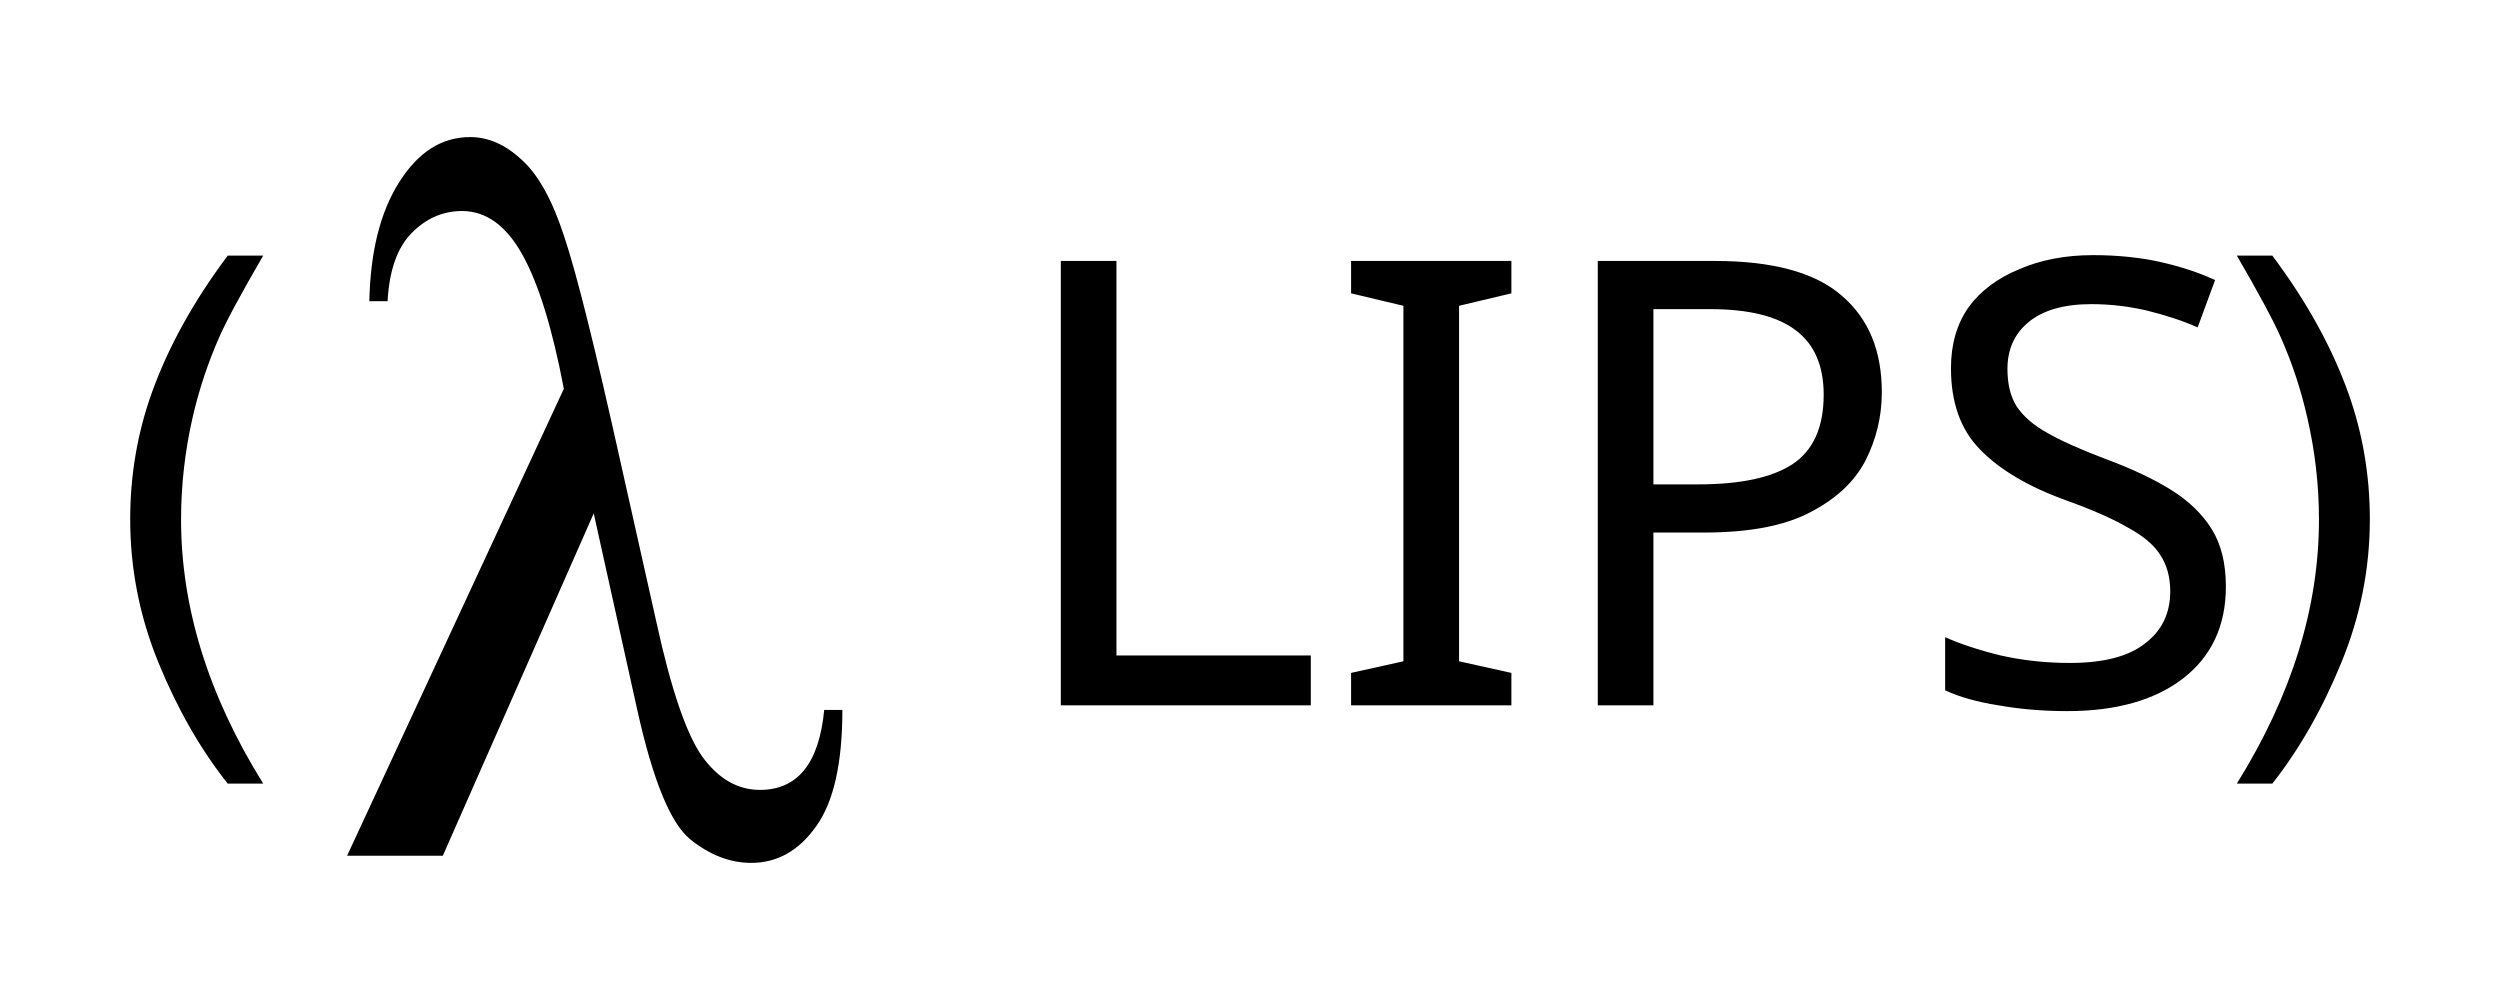
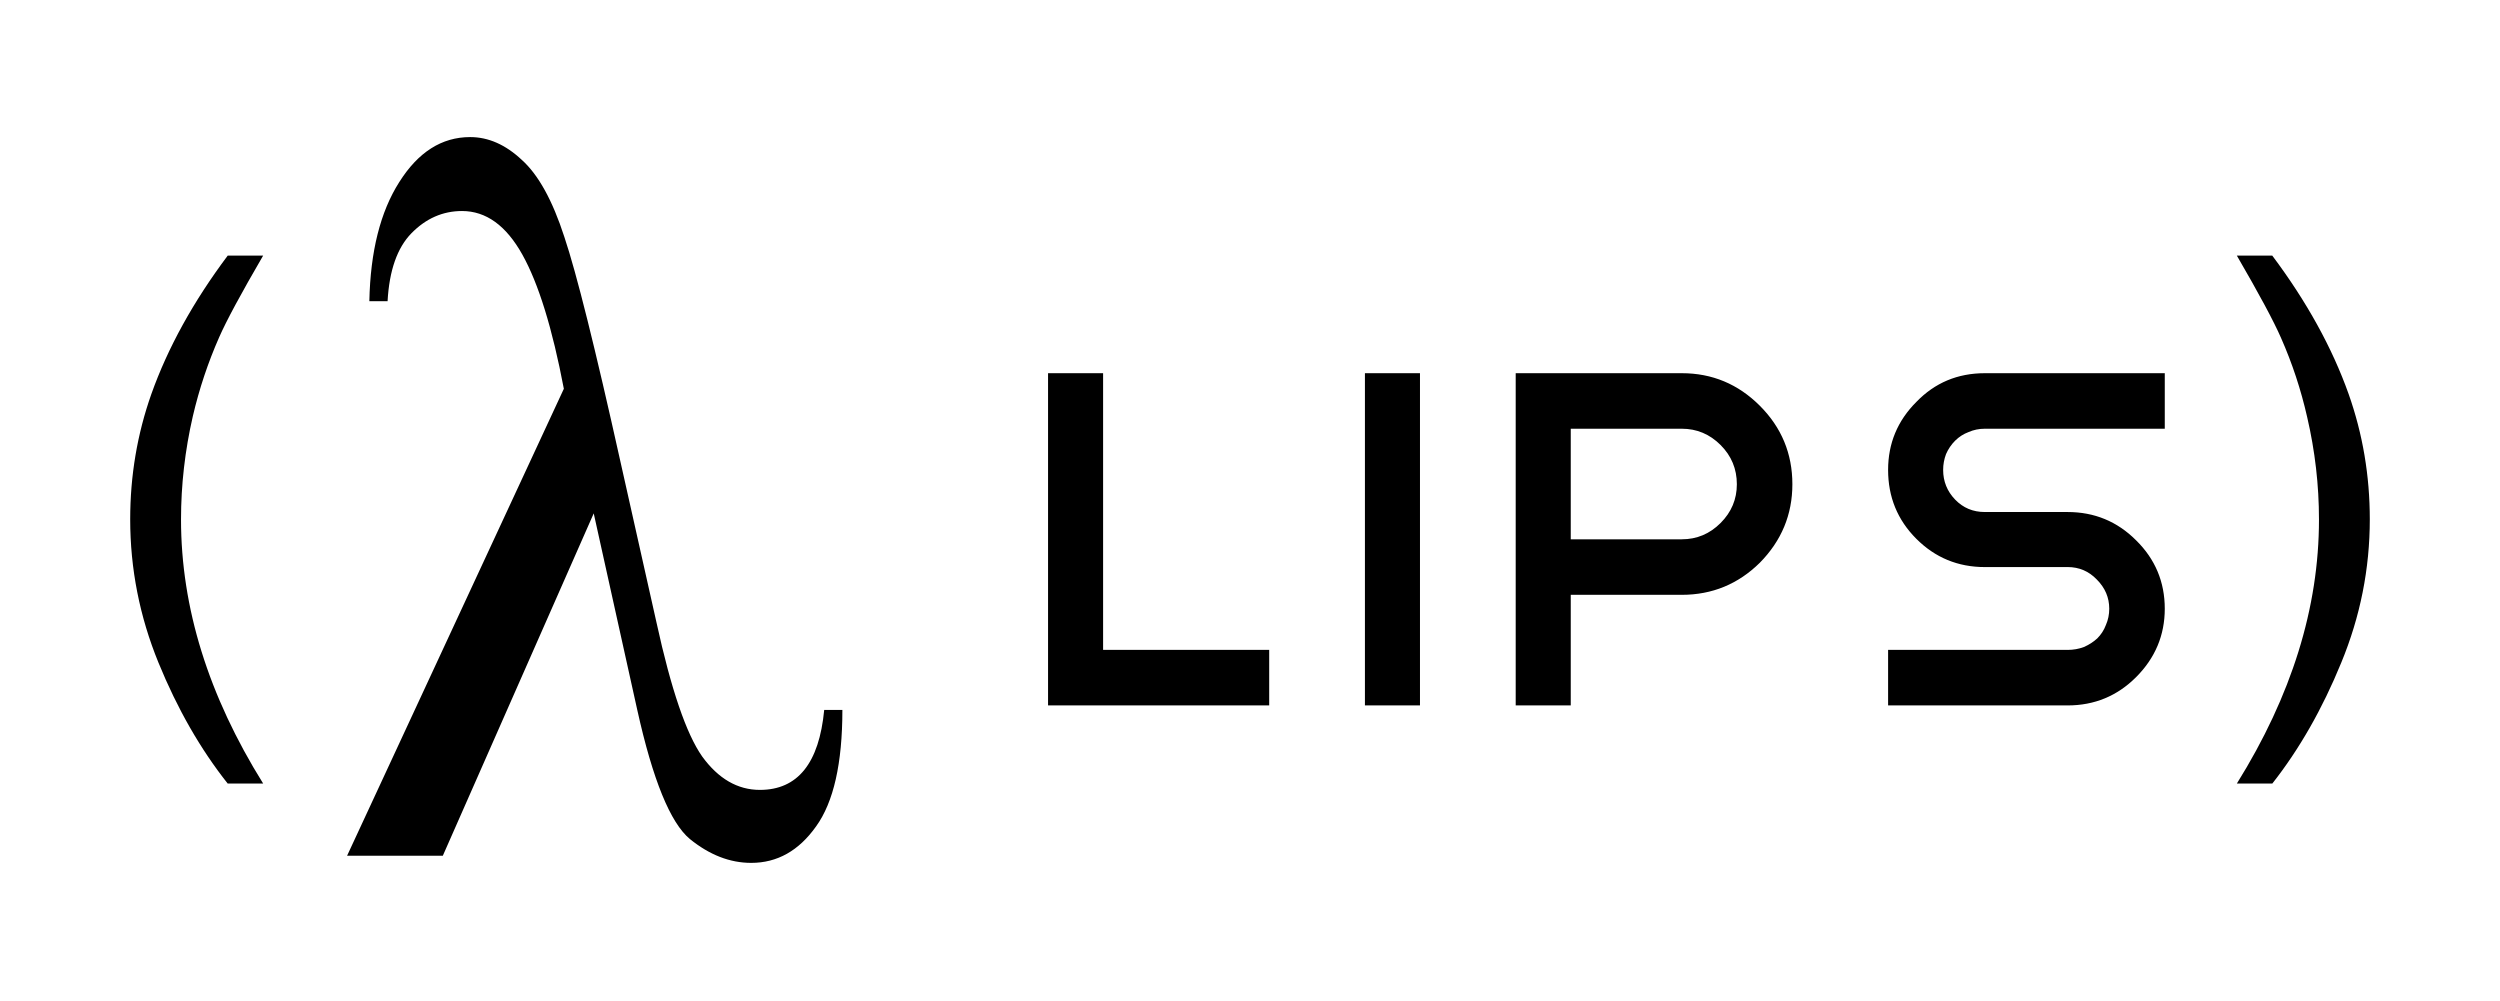
<svg xmlns="http://www.w3.org/2000/svg" width="100mm" height="40mm" viewBox="0 0 100 40" version="1.1" id="svg8">
  <defs id="defs2" />
-   <g id="layer1" transform="translate(200.432,-188.8835)">
-     <g transform="translate(-40.52893,22.49033)" id="g853">
-       <g transform="matrix(2.12626,0,0,2.12626,-271.1845,14.37152)" id="g851">
-         <text xml:space="preserve" style="font-style:normal;font-variant:normal;font-weight:normal;font-stretch:normal;font-size:11.706px;line-height:1.25;font-family:Telegrafico;-inkscape-font-specification:Telegrafico;letter-spacing:0px;word-spacing:0px;fill:#000000;fill-opacity:1;stroke:none;stroke-width:0.293" x="71.153" y="84.767" id="text4520">
-           <tspan id="tspan4518" x="71.153" y="84.767" style="font-style:normal;font-variant:normal;font-weight:normal;font-stretch:normal;font-family:Telegrafico;-inkscape-font-specification:Telegrafico;stroke-width:0.293">LIPS</tspan>
-         </text>
-         <g id="text4537" style="font-style:normal;font-variant:normal;font-weight:normal;font-stretch:normal;font-size:19.514px;line-height:1.25;font-family:'Times New Roman';-inkscape-font-specification:'Times New Roman, ';letter-spacing:0px;word-spacing:0px;fill:#000000;fill-opacity:1;stroke:none;stroke-width:0.488" aria-label="λ">
-           <path id="path853" style="font-style:normal;font-variant:normal;font-weight:normal;font-stretch:normal;font-family:'Times New Roman';-inkscape-font-specification:'Times New Roman, ';stroke-width:0.488" d="m 67.841,84.853 h 0.343 q 0,1.505 -0.495,2.191 -0.486,0.686 -1.22,0.686 -0.6,0 -1.153,-0.448 -0.553,-0.457 -0.991,-2.43 l -0.819,-3.697 -2.839,6.441 h -1.801 l 4.078,-8.785 q -0.324,-1.706 -0.781,-2.525 -0.457,-0.819 -1.134,-0.819 -0.543,0 -0.953,0.419 -0.4,0.41 -0.448,1.277 h -0.343 q 0.029,-1.401 0.562,-2.239 0.534,-0.848 1.334,-0.848 0.515,0 0.972,0.429 0.467,0.419 0.8,1.448 0.343,1.02 1.058,4.24 l 0.677,3.02 q 0.41,1.877 0.858,2.515 0.457,0.629 1.086,0.629 1.067,0 1.21,-1.505 z" />
-         </g>
-         <path id="path826" style="font-style:normal;font-variant:normal;font-weight:normal;font-stretch:normal;font-size:10.583px;line-height:1.25;font-family:Arial;-inkscape-font-specification:Arial;letter-spacing:0px;word-spacing:0px;fill:#000000;fill-opacity:1;stroke:none;stroke-width:0.265" d="m 56.62,86.238 q -0.77,-0.972 -1.302,-2.274 -0.532,-1.302 -0.532,-2.698 0,-1.23 0.398,-2.356 0.465,-1.307 1.437,-2.604 h 0.667 q -0.625,1.075 -0.827,1.535 -0.315,0.713 -0.496,1.488 -0.222,0.966 -0.222,1.943 0,2.486 1.545,4.966 z" />
-         <path id="path828" style="font-style:normal;font-variant:normal;font-weight:normal;font-stretch:normal;font-size:10.583px;line-height:1.25;font-family:Arial;-inkscape-font-specification:Arial;letter-spacing:0px;word-spacing:0px;fill:#000000;fill-opacity:1;stroke:none;stroke-width:0.265" d="m 95.084,86.238 h -0.667 q 1.545,-2.48 1.545,-4.966 0,-0.972 -0.222,-1.928 -0.176,-0.775 -0.491,-1.488 -0.202,-0.465 -0.832,-1.55 h 0.667 q 0.972,1.297 1.437,2.604 0.398,1.127 0.398,2.356 0,1.395 -0.537,2.698 -0.532,1.302 -1.297,2.274 z" />
-       </g>
-     </g>
+   <path d="m 41.922,14.928 h 2.202 v 11.067 h 6.644 v 2.221 h -8.846 z m 12.675,0 h 2.202 v 13.288 h -2.202 z m 8.233,2.221 v 4.423 h 4.442 q 0.9,0 1.551,-0.651 0.651,-0.651 0.651,-1.551 0,-0.919 -0.651,-1.57 -0.651,-0.651 -1.551,-0.651 z m 0,6.644 v 4.423 h -2.202 v -13.288 h 6.644 q 1.819,0 3.121,1.302 1.302,1.302 1.302,3.14 0,1.819 -1.302,3.14 -1.302,1.283 -3.121,1.283 z m 16.562,-1.11 q -1.608,0 -2.738,-1.13 -1.13,-1.13 -1.13,-2.757 0,-1.589 1.13,-2.719 1.11,-1.149 2.738,-1.149 h 7.199 v 2.221 h -7.199 q -0.345,0 -0.651,0.134 -0.306,0.115 -0.536,0.345 -0.23,0.23 -0.364,0.536 -0.115,0.306 -0.115,0.632 0,0.689 0.479,1.187 0.479,0.498 1.187,0.498 h 3.312 q 1.608,0 2.738,1.13 1.149,1.13 1.149,2.738 0,1.589 -1.149,2.738 -1.13,1.13 -2.738,1.13 h -7.18 v -2.221 h 7.18 q 0.345,0 0.651,-0.115 0.306,-0.134 0.536,-0.345 0.23,-0.23 0.345,-0.536 0.134,-0.306 0.134,-0.651 0,-0.67 -0.498,-1.168 Q 83.394,22.682 82.704,22.682 Z" id="text4520" style="font-size:11.706px;line-height:1.25;font-family:Telegrafico;-inkscape-font-specification:Telegrafico;letter-spacing:0px;word-spacing:0px;stroke-width:0.622" aria-label="LIPS" />
+   <g id="text4537" style="font-style:normal;font-variant:normal;font-weight:normal;font-stretch:normal;font-size:19.514px;line-height:1.25;font-family:'Times New Roman';-inkscape-font-specification:'Times New Roman, ';letter-spacing:0px;word-spacing:0px;fill:#000000;fill-opacity:1;stroke:none;stroke-width:0.488" aria-label="λ" transform="matrix(2.12626,0,0,2.12626,-111.2814,-152.0216)">
+     <path id="path853" style="font-style:normal;font-variant:normal;font-weight:normal;font-stretch:normal;font-family:'Times New Roman';-inkscape-font-specification:'Times New Roman, ';stroke-width:0.488" d="m 67.841,84.853 h 0.343 q 0,1.505 -0.495,2.191 -0.486,0.686 -1.22,0.686 -0.6,0 -1.153,-0.448 -0.553,-0.457 -0.991,-2.43 l -0.819,-3.697 -2.839,6.441 h -1.801 l 4.078,-8.785 q -0.324,-1.706 -0.781,-2.525 -0.457,-0.819 -1.134,-0.819 -0.543,0 -0.953,0.419 -0.4,0.41 -0.448,1.277 h -0.343 q 0.029,-1.401 0.562,-2.239 0.534,-0.848 1.334,-0.848 0.515,0 0.972,0.429 0.467,0.419 0.8,1.448 0.343,1.02 1.058,4.24 l 0.677,3.02 q 0.41,1.877 0.858,2.515 0.457,0.629 1.086,0.629 1.067,0 1.21,-1.505 z" />
  </g>
+   <path id="path826" style="font-style:normal;font-variant:normal;font-weight:normal;font-stretch:normal;font-size:10.583px;line-height:1.25;font-family:Arial;-inkscape-font-specification:Arial;letter-spacing:0px;word-spacing:0px;fill:#000000;fill-opacity:1;stroke:none;stroke-width:0.563" d="M 9.108,31.342 Q 7.471,29.276 6.339,26.507 5.208,23.739 5.208,20.772 q 0,-2.615 0.846,-5.01 0.989,-2.78 3.055,-5.538 h 1.417 q -1.33,2.285 -1.758,3.263 -0.67,1.516 -1.055,3.164 -0.472,2.055 -0.472,4.131 0,5.285 3.285,10.559 z" />
+   <path id="path828" style="font-style:normal;font-variant:normal;font-weight:normal;font-stretch:normal;font-size:10.583px;line-height:1.25;font-family:Arial;-inkscape-font-specification:Arial;letter-spacing:0px;word-spacing:0px;fill:#000000;fill-opacity:1;stroke:none;stroke-width:0.563" d="M 90.892,31.342 H 89.474 q 3.285,-5.274 3.285,-10.559 0,-2.066 -0.472,-4.098 -0.374,-1.648 -1.044,-3.164 -0.429,-0.989 -1.769,-3.296 h 1.417 q 2.066,2.758 3.055,5.538 0.846,2.395 0.846,5.01 0,2.967 -1.143,5.736 -1.132,2.769 -2.758,4.835 z" />
</svg>
